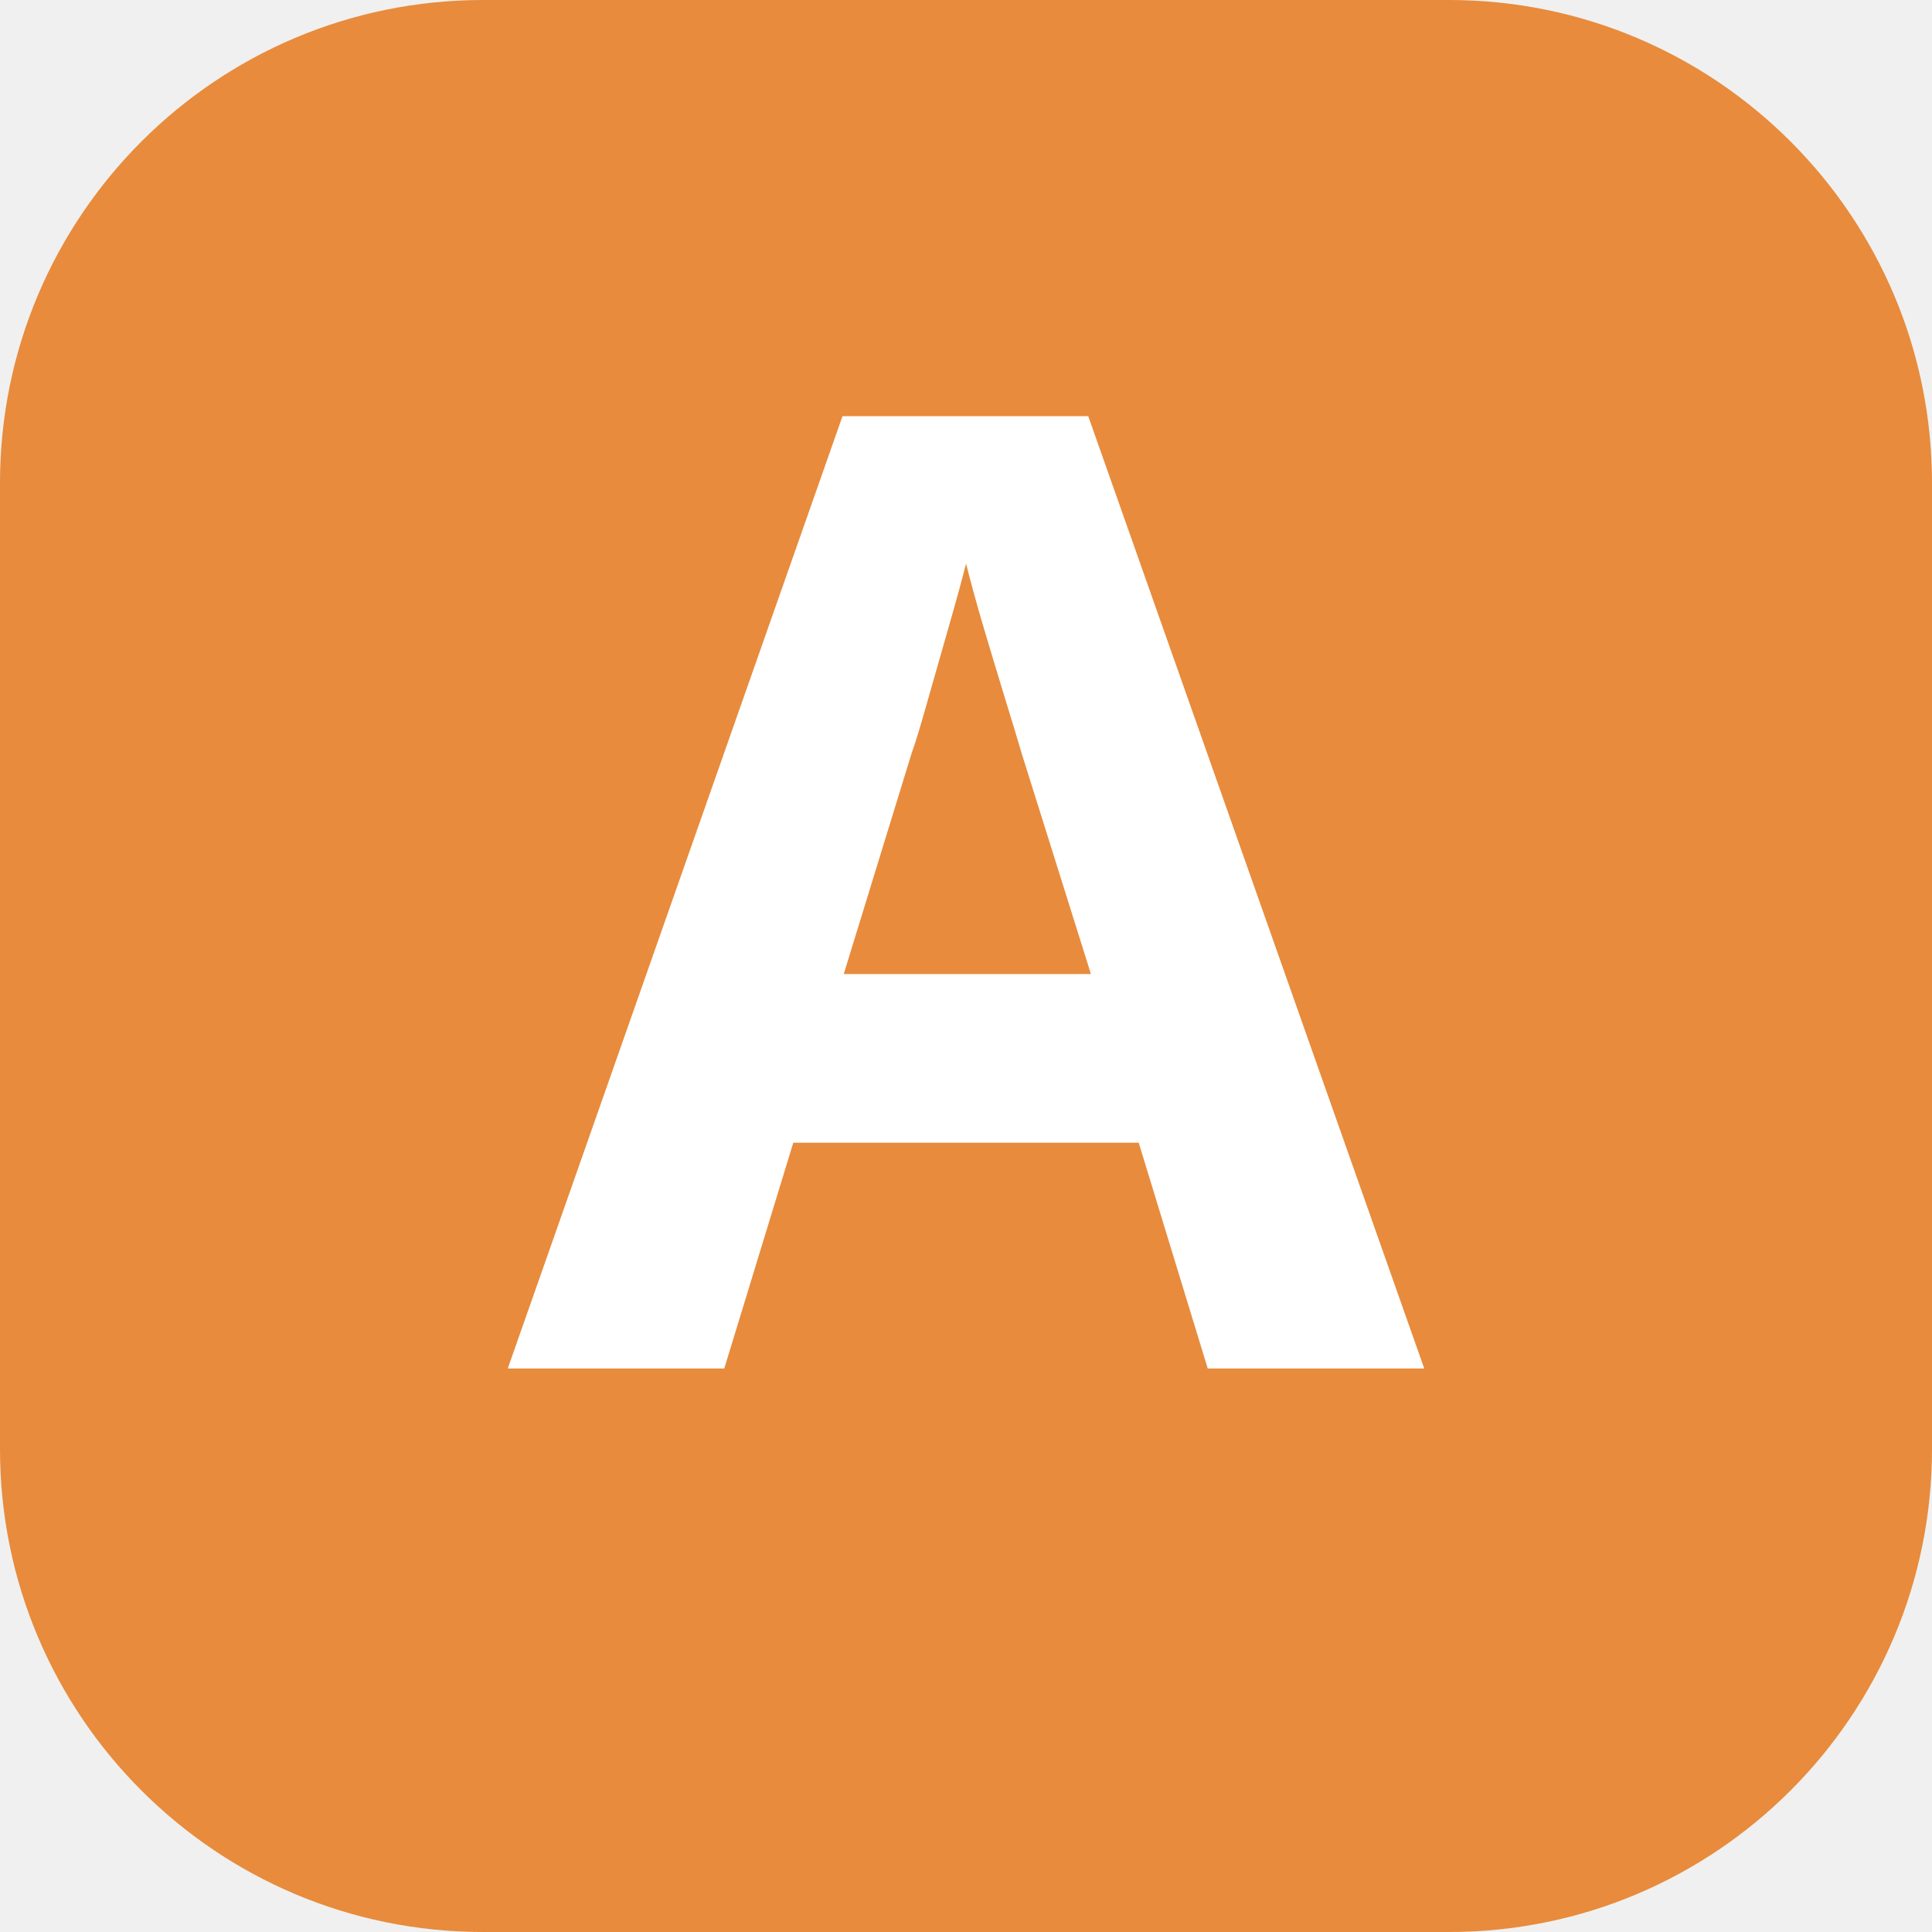
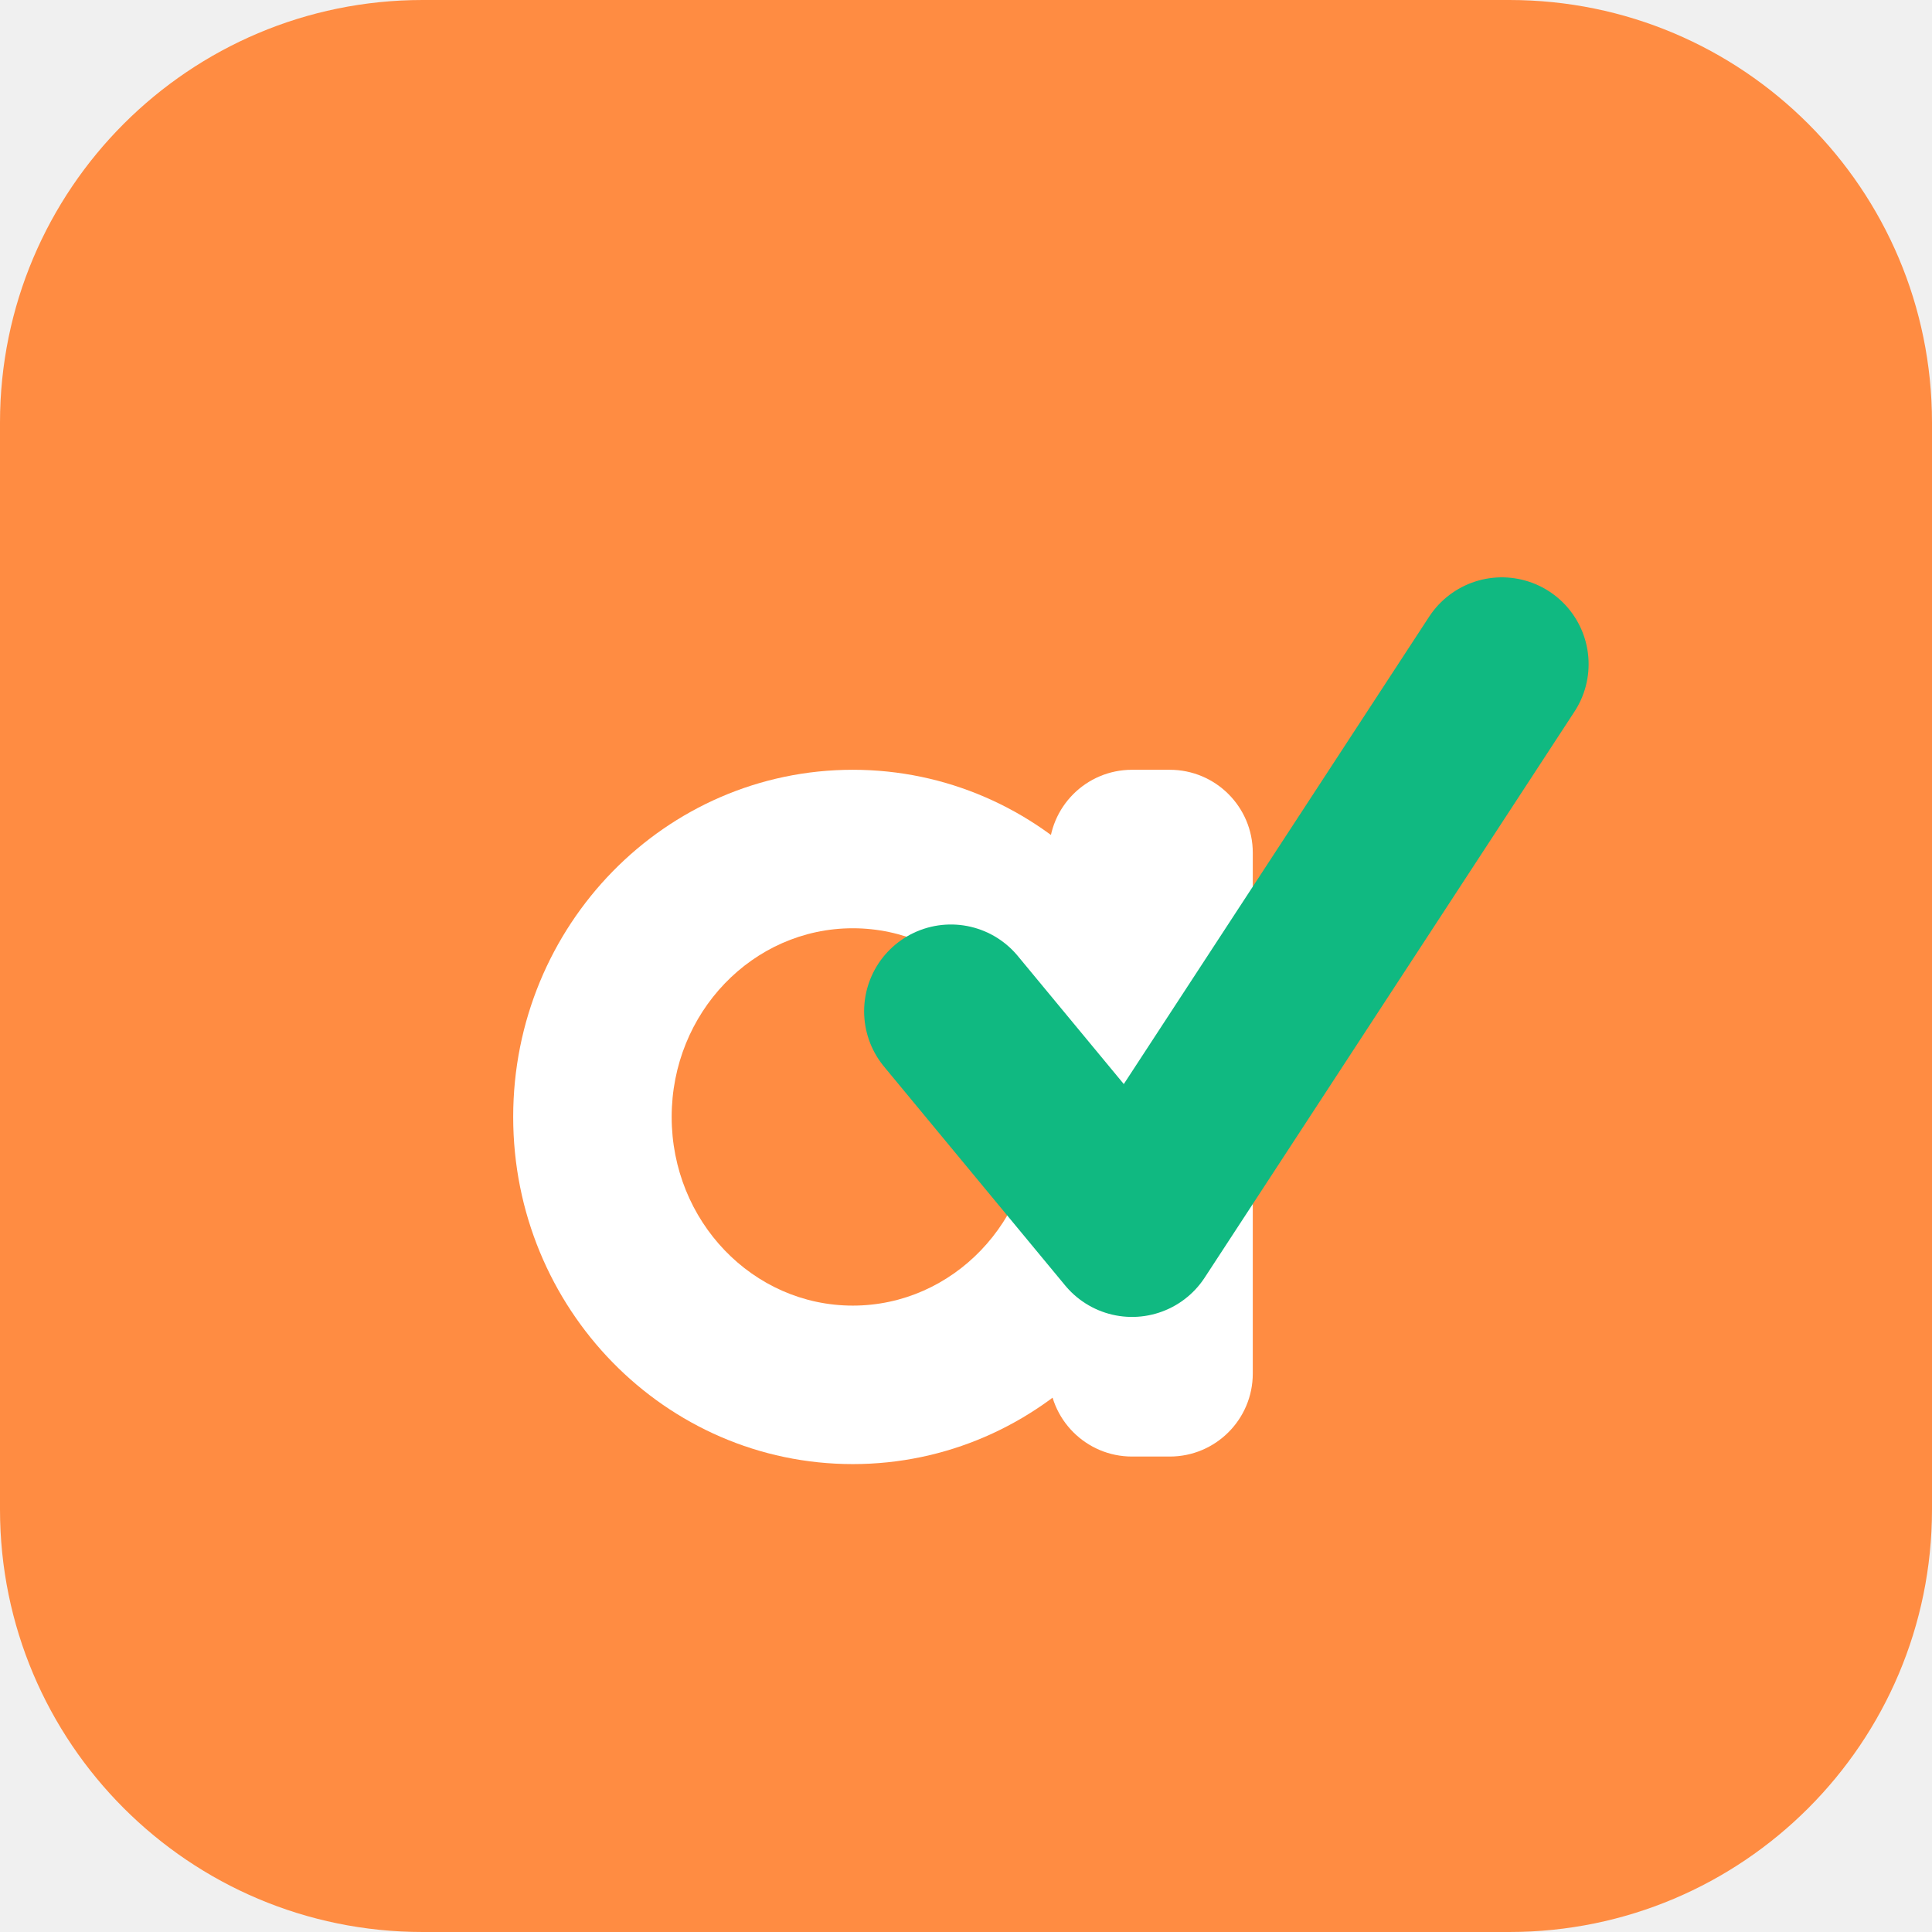
- <svg xmlns="http://www.w3.org/2000/svg" width="192" height="192" viewBox="0 0 192 192">
-   <rect width="192" height="192" rx="48" fill="#E88B3C" />
-   <text x="96" y="136" text-anchor="middle" font-family="sans-serif" font-size="132" font-weight="900" fill="white">A</text>
+ <svg xmlns="http://www.w3.org/2000/svg" width="192" height="192" viewBox="0 0 512 512">
+   <rect width="512" height="512" rx="112" fill="#FF8C42" />
+   <path fill-rule="evenodd" clip-rule="evenodd" d="M226 388c49.706 0 90-41.19 90-92s-40.294-92-90-92-90 41.19-90 92 40.294 92 90 92Zm0-42c26.51 0 48-22.386 48-50s-21.49-50-48-50-48 22.386-48 50 21.49 50 48 50Z" fill="#ffffff" />
+   <rect x="278" y="204" width="54" height="182" rx="22" fill="#ffffff" />
+   <path d="M252 268 L300 326 L398 176" fill="none" stroke="#10B981" stroke-width="46" stroke-linecap="round" stroke-linejoin="round" />
</svg>
